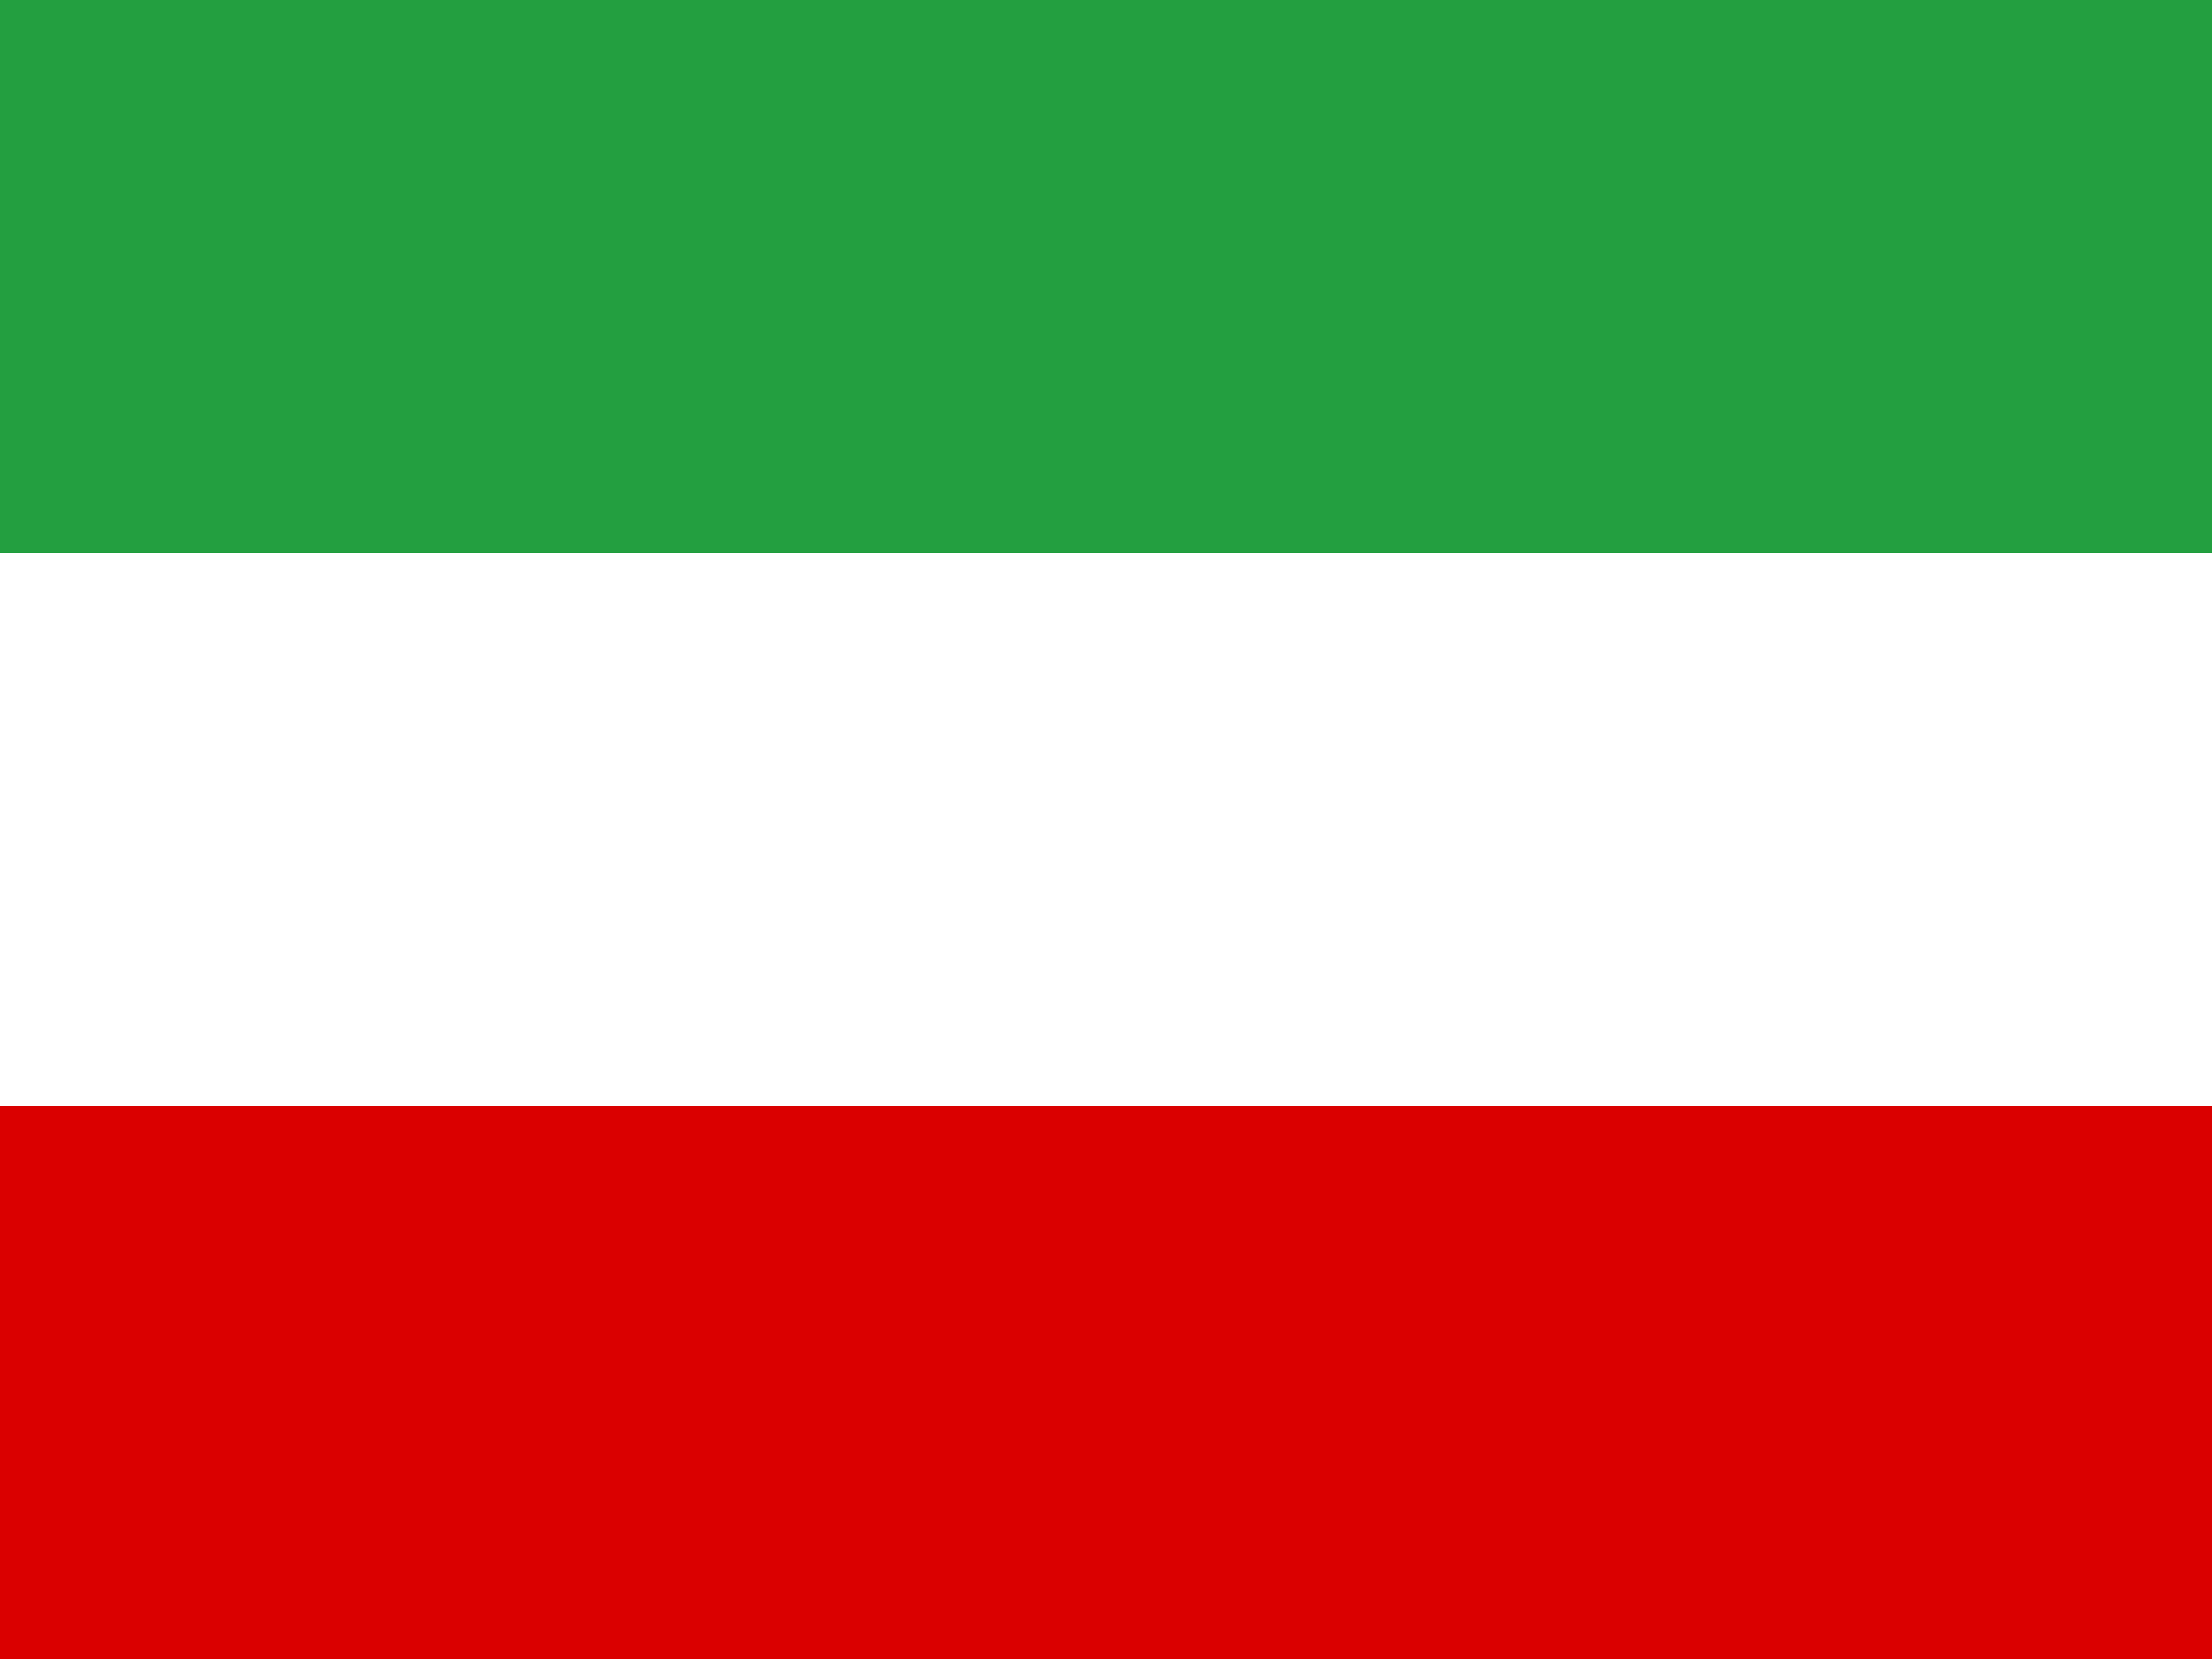
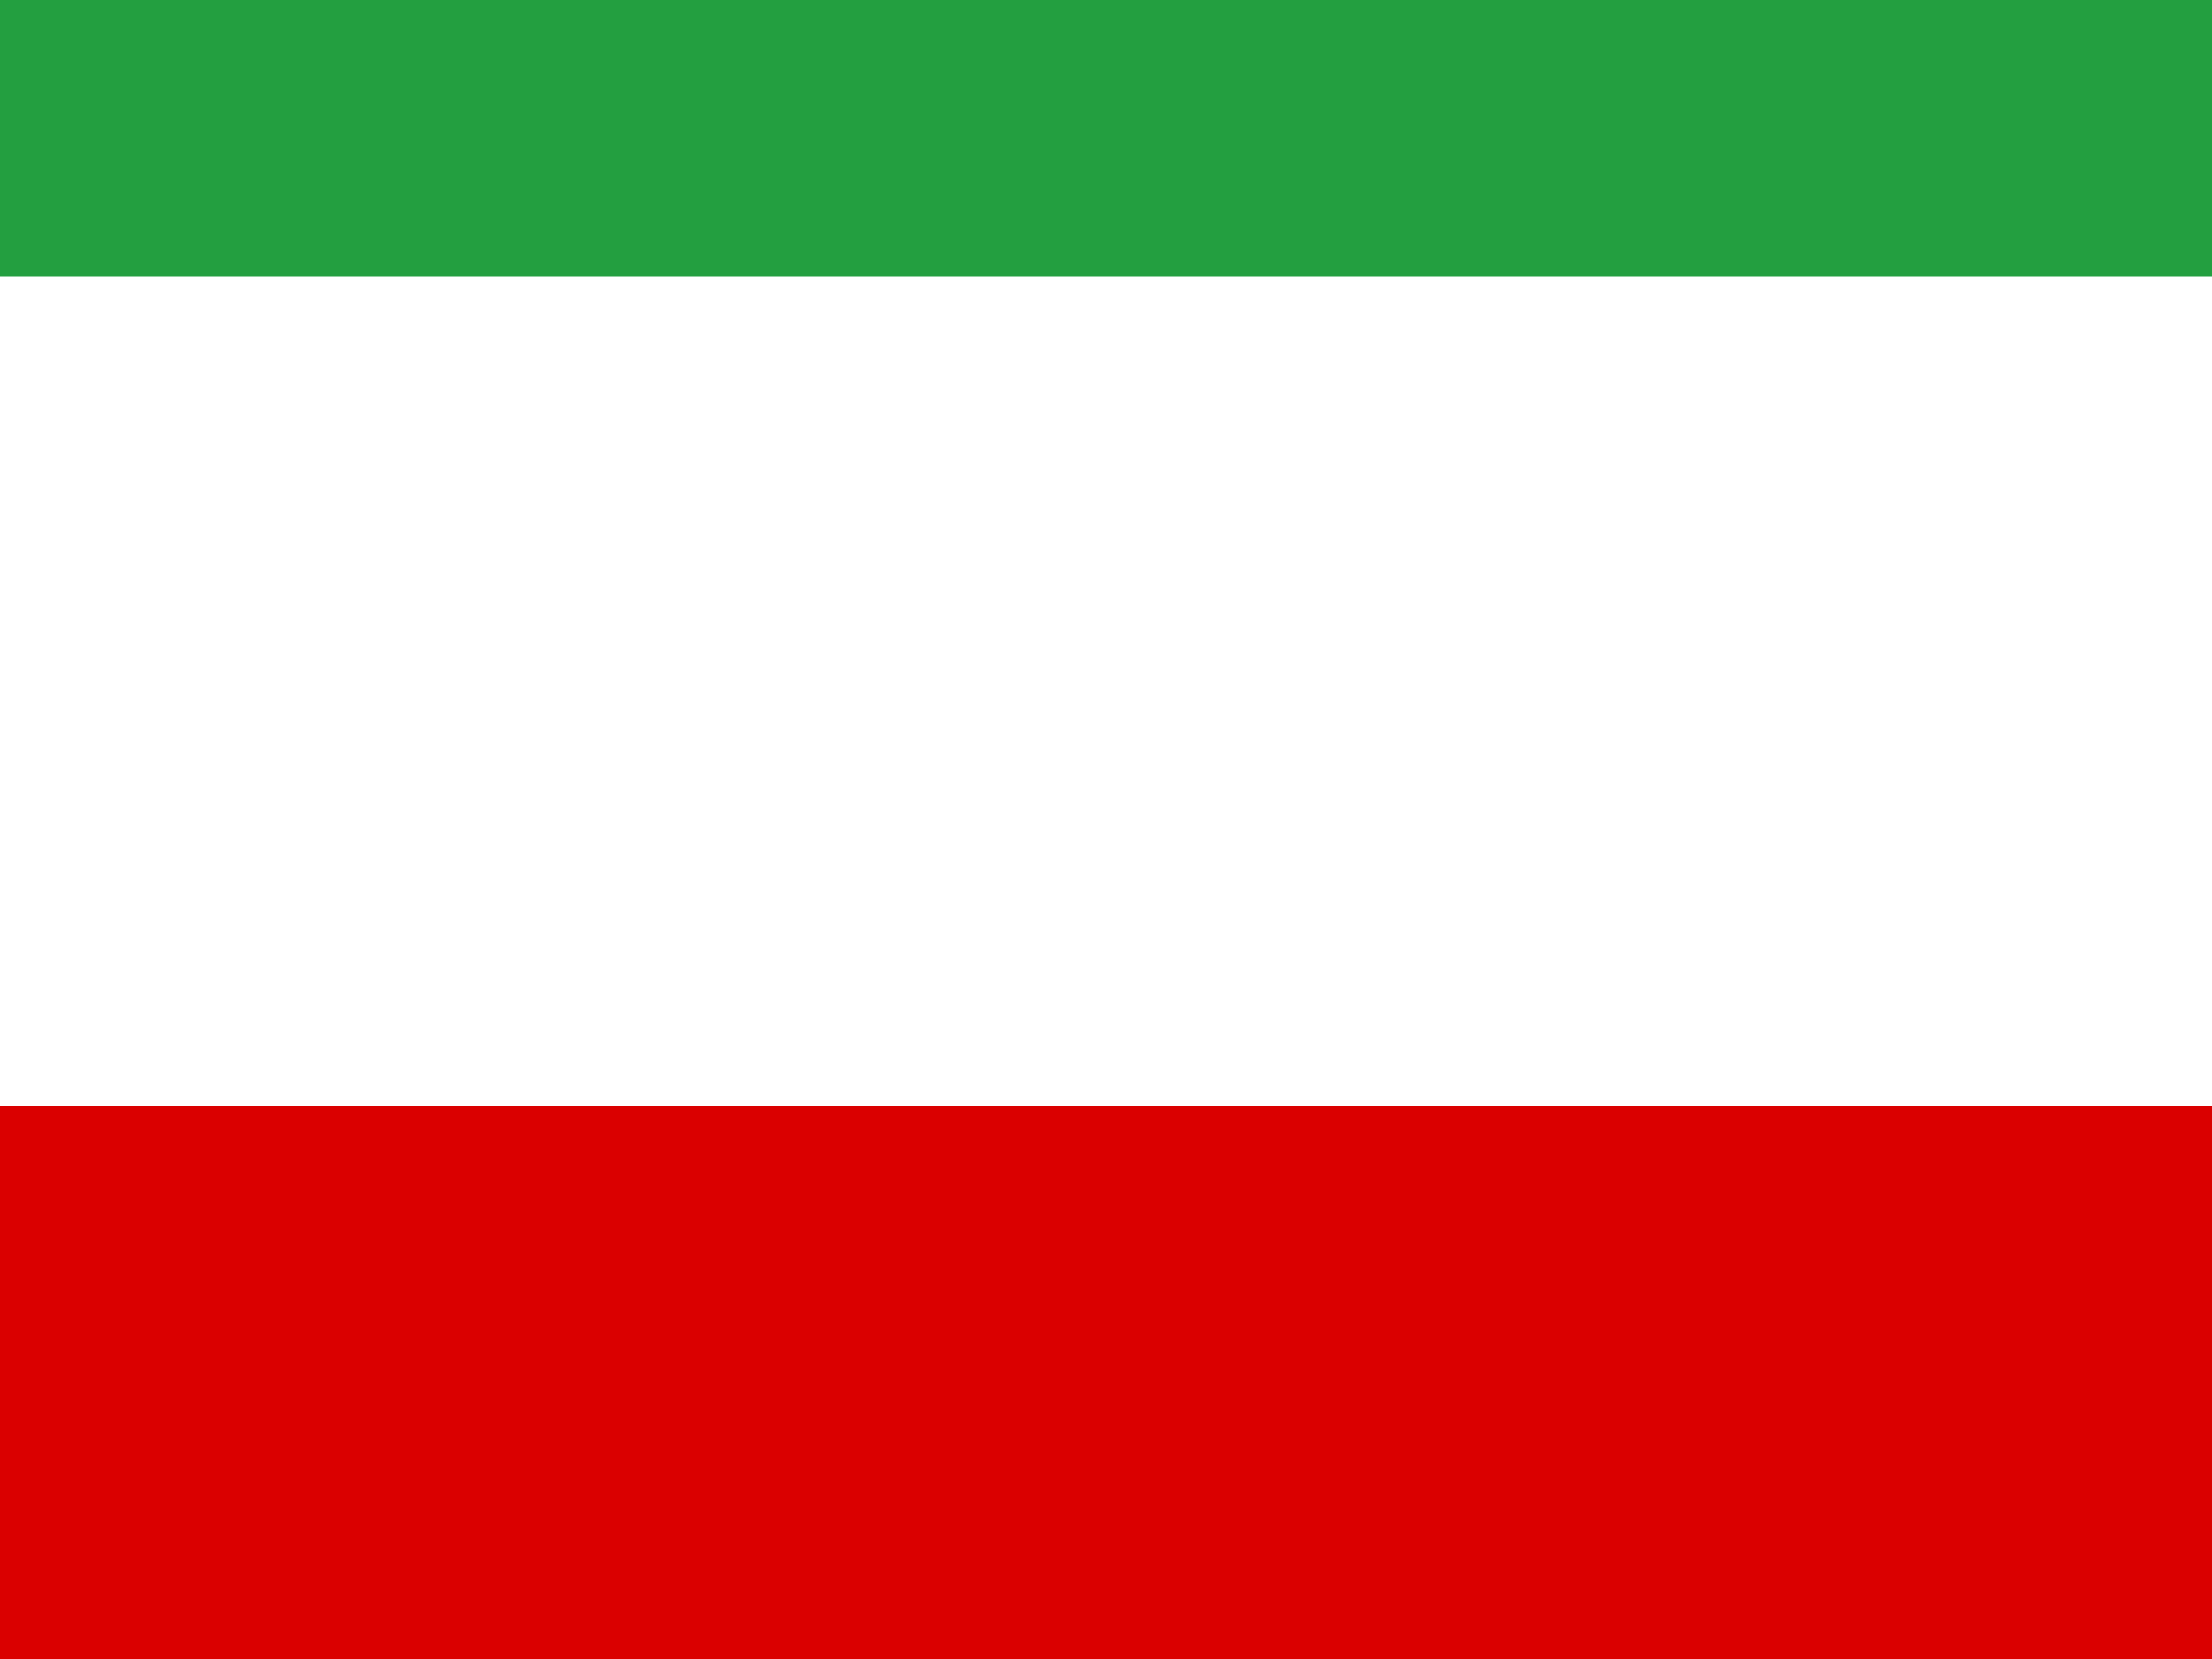
<svg xmlns="http://www.w3.org/2000/svg" viewBox="0 0 640 480">
-   <path fill="#239f40" d="M0 0h640v160H0z" />
-   <path fill="#fff" d="M0 160h640v160H0z" />
-   <path fill="#da0000" d="M0 320h640v160H0z" />
+   <rect width="640" height="480" fill="#239f40" />
+   <rect width="640" height="320" y="80" fill="#fff" />
+   <rect width="640" height="160" y="320" fill="#da0000" />
</svg>
